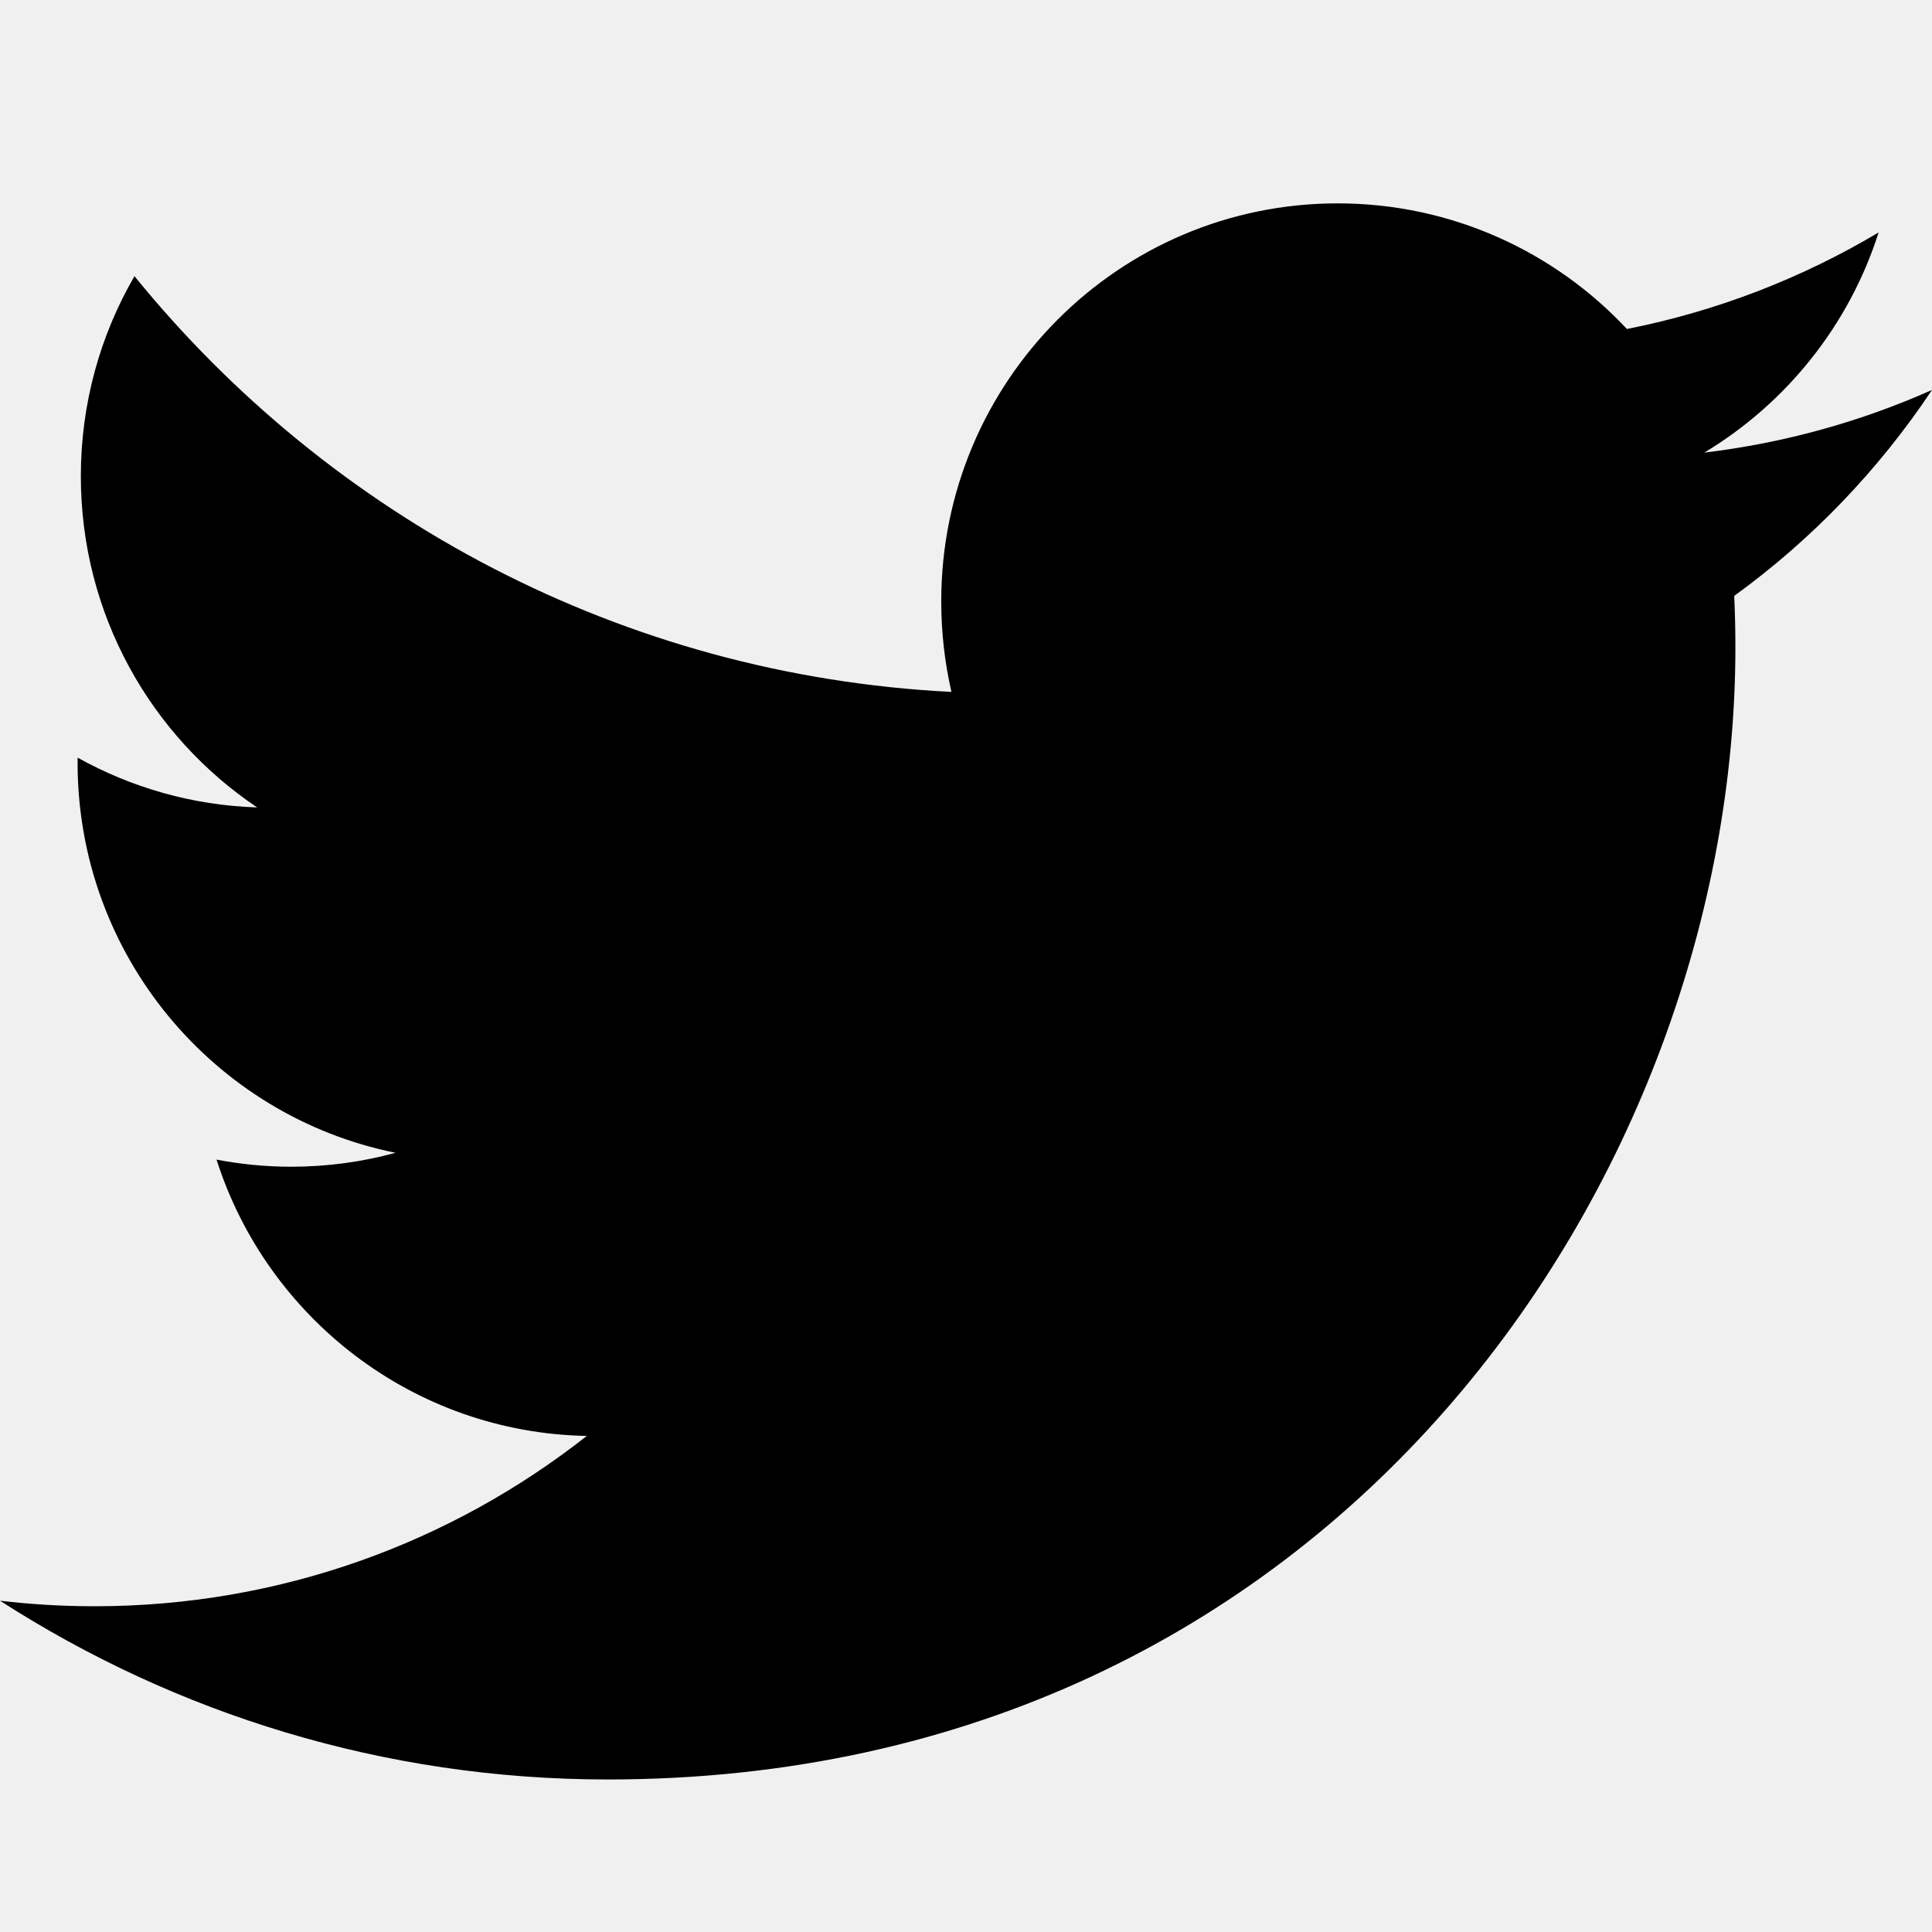
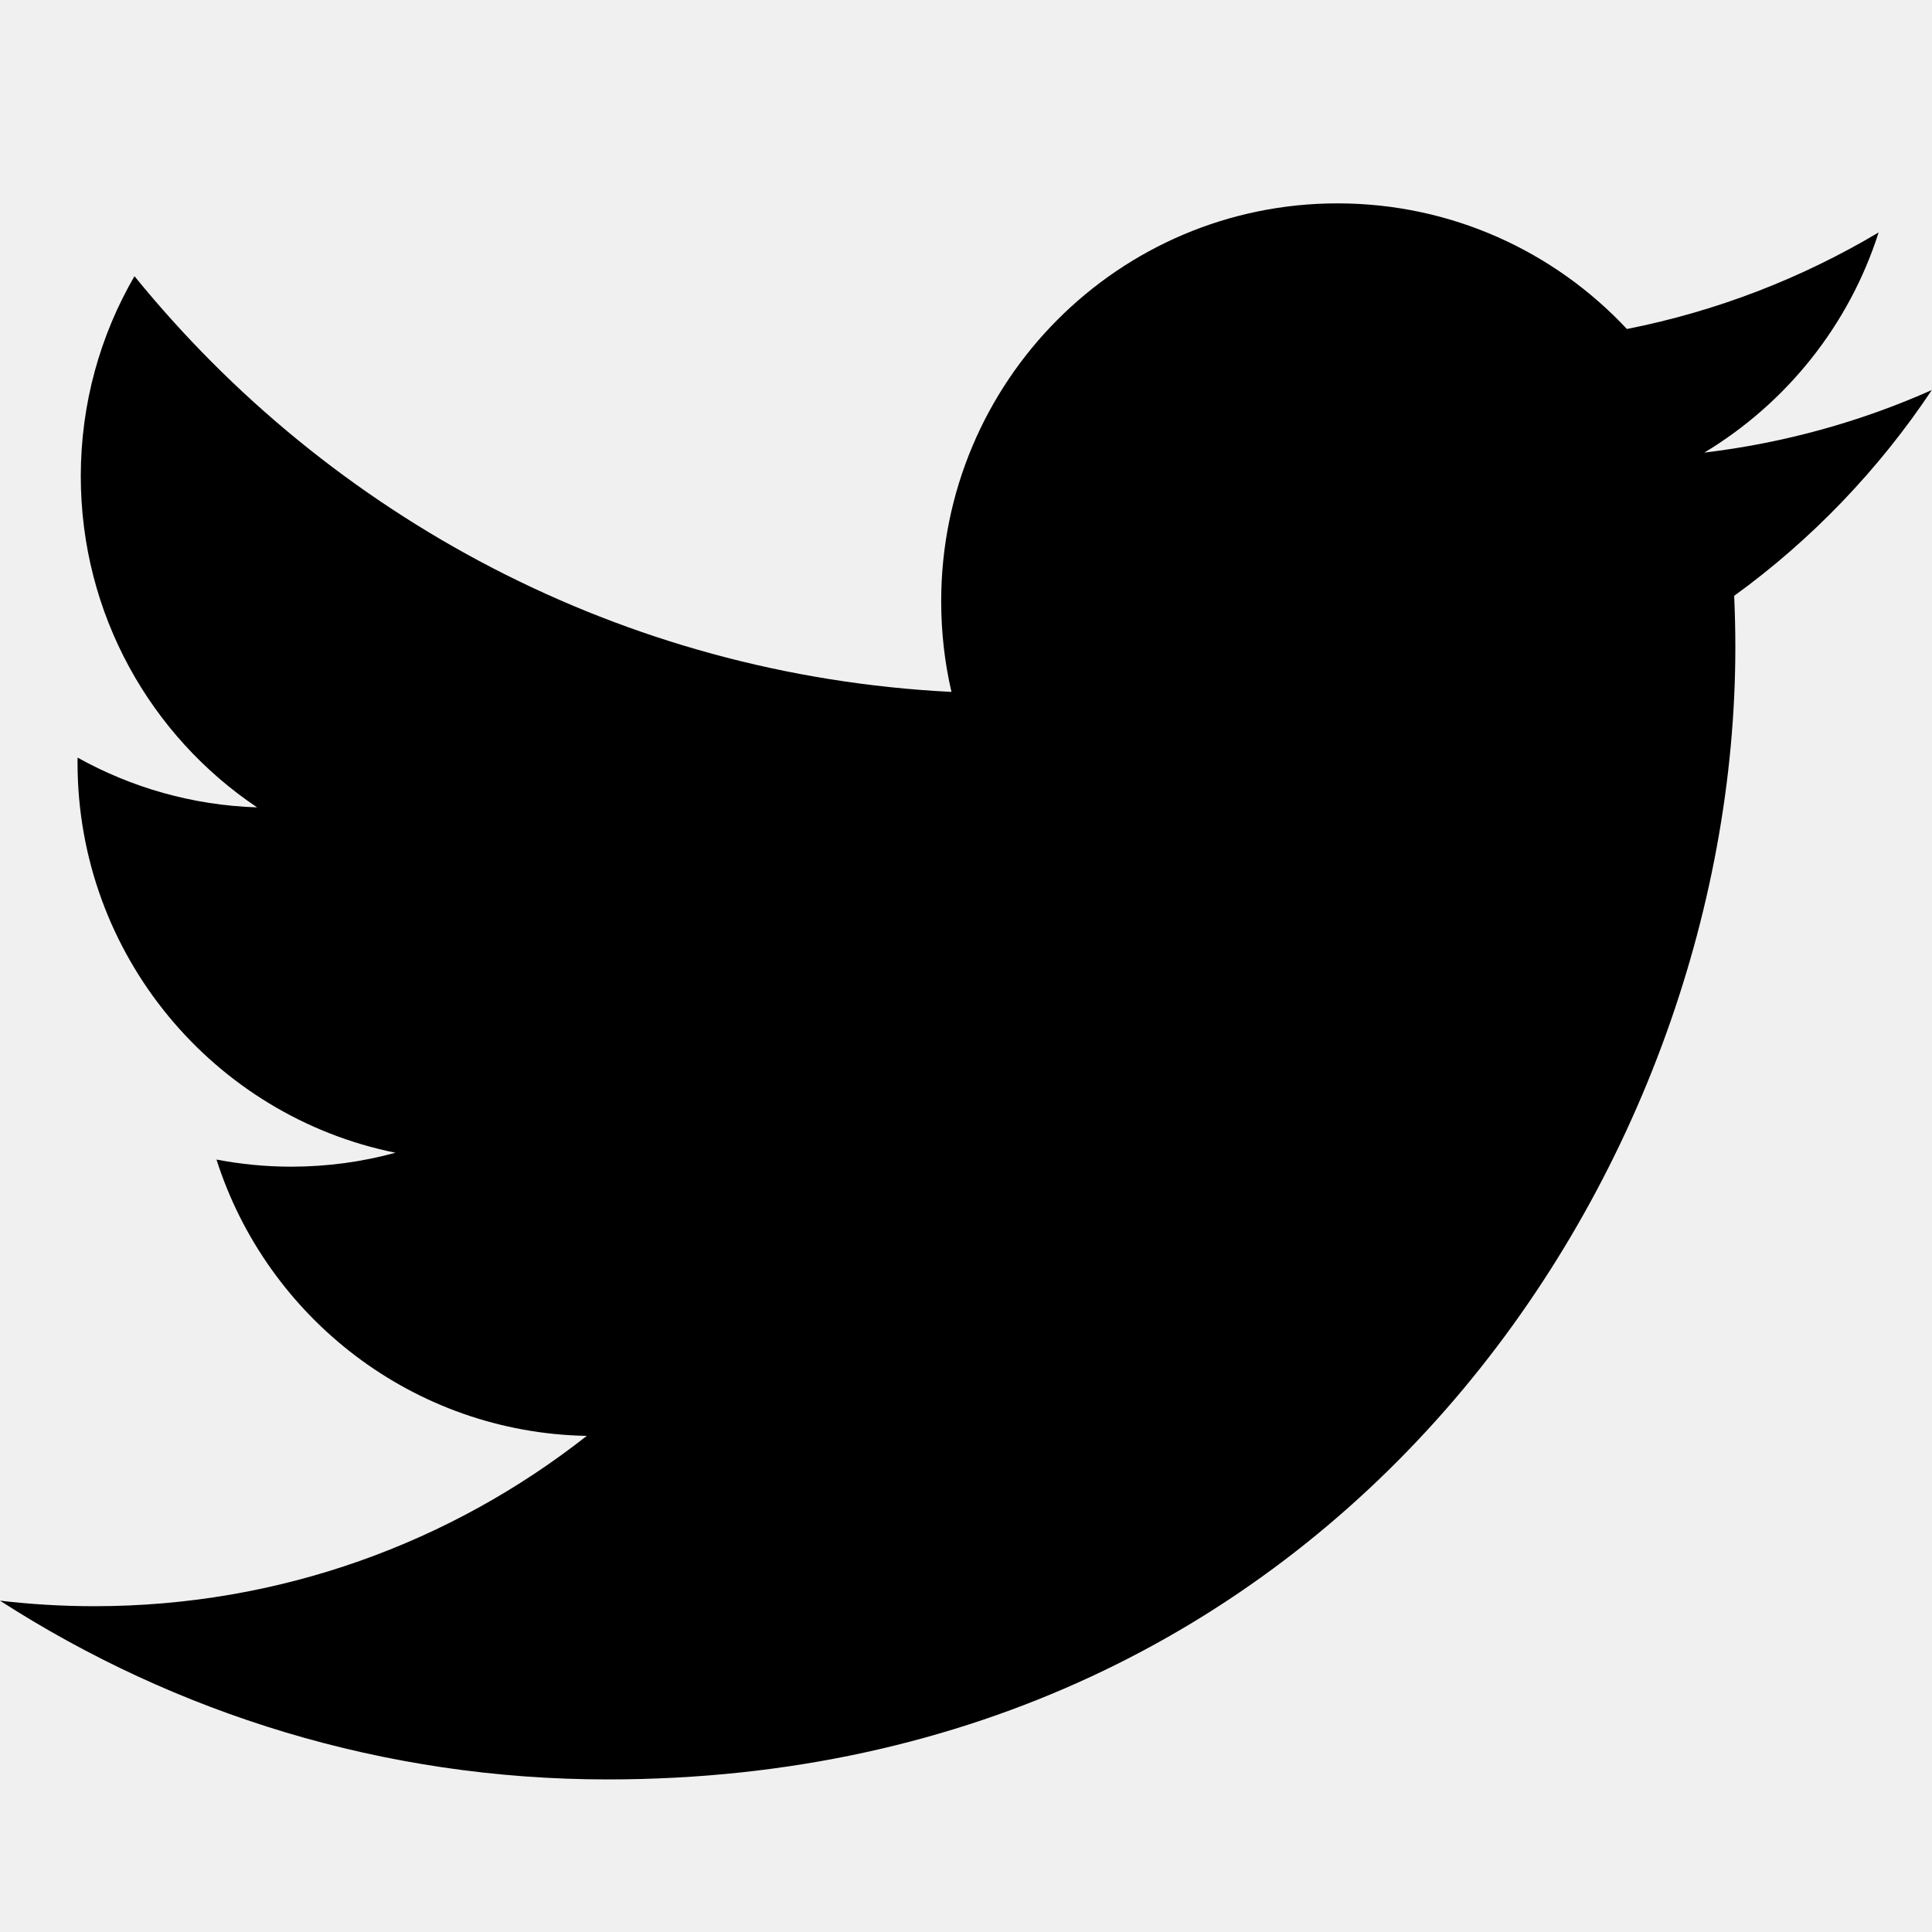
- <svg xmlns="http://www.w3.org/2000/svg" width="38px" height="38px" viewBox="0 0 38 38" version="1.1">
-   <g stroke="none" stroke-width="1" fill="none" fill-rule="evenodd">
-     <path d="M38,7.67 C36.602,8.292 35.099,8.713 33.522,8.902 C35.132,7.933 36.368,6.4 36.95,4.572 C35.444,5.469 33.775,6.12 31.999,6.471 C30.577,4.95 28.551,4 26.309,4 C22.004,4 18.513,7.504 18.513,11.826 C18.513,12.439 18.582,13.037 18.714,13.609 C12.235,13.283 6.491,10.167 2.645,5.432 C1.974,6.588 1.59,7.932 1.59,9.367 C1.59,12.082 2.966,14.477 5.058,15.881 C3.78,15.84 2.578,15.488 1.527,14.902 C1.526,14.934 1.526,14.967 1.526,15 C1.526,18.792 4.213,21.955 7.78,22.674 C7.126,22.853 6.437,22.948 5.726,22.948 C5.224,22.948 4.735,22.899 4.259,22.808 C5.251,25.917 8.13,28.18 11.542,28.243 C8.874,30.342 5.512,31.593 1.86,31.593 C1.23,31.593 0.61,31.556 0,31.484 C3.45,33.704 7.548,35 11.951,35 C26.291,35 34.133,23.075 34.133,12.733 C34.133,12.394 34.125,12.056 34.11,11.72 C35.633,10.617 36.955,9.239 38,7.67 L38,7.67 Z" id="Shape" fill="#000000" />
-   </g>
+ <svg xmlns="http://www.w3.org/2000/svg" height="38" viewBox="0 0 38 38" width="38">
+   <style>
+     path { fill: currentColor; }
+     @media (prefers-color-scheme: dark) {
+         path { fill: white; }
+     }
+   </style>
+   <path d="m38 7.67c-1.398.623-2.901 1.043-4.478 1.232 1.609-.969 2.846-2.502 3.428-4.33-1.507.897-3.175 1.548-4.951 1.899-1.422-1.521-3.448-2.471-5.691-2.471-4.305 0-7.796 3.504-7.796 7.826 0 .613.069 1.211.202 1.783-6.479-.326-12.224-3.442-16.069-8.177-.671 1.156-1.056 2.5-1.056 3.934 0 2.715 1.376 5.111 3.468 6.514-1.278-.041-2.48-.393-3.531-.979-.001.033-.001.065-.001.098 0 3.792 2.687 6.955 6.254 7.674-.654.179-1.343.274-2.054.274-.502 0-.991-.049-1.467-.14.992 3.109 3.871 5.372 7.283 5.435-2.668 2.099-6.03 3.35-9.682 3.35-.629 0-1.25-.037-1.86-.109 3.45 2.221 7.548 3.516 11.951 3.516 14.34 0 22.182-11.925 22.182-22.267 0-.339-.008-.677-.023-1.013 1.523-1.103 2.845-2.482 3.89-4.051z" fill-rule="evenodd" />
</svg>
